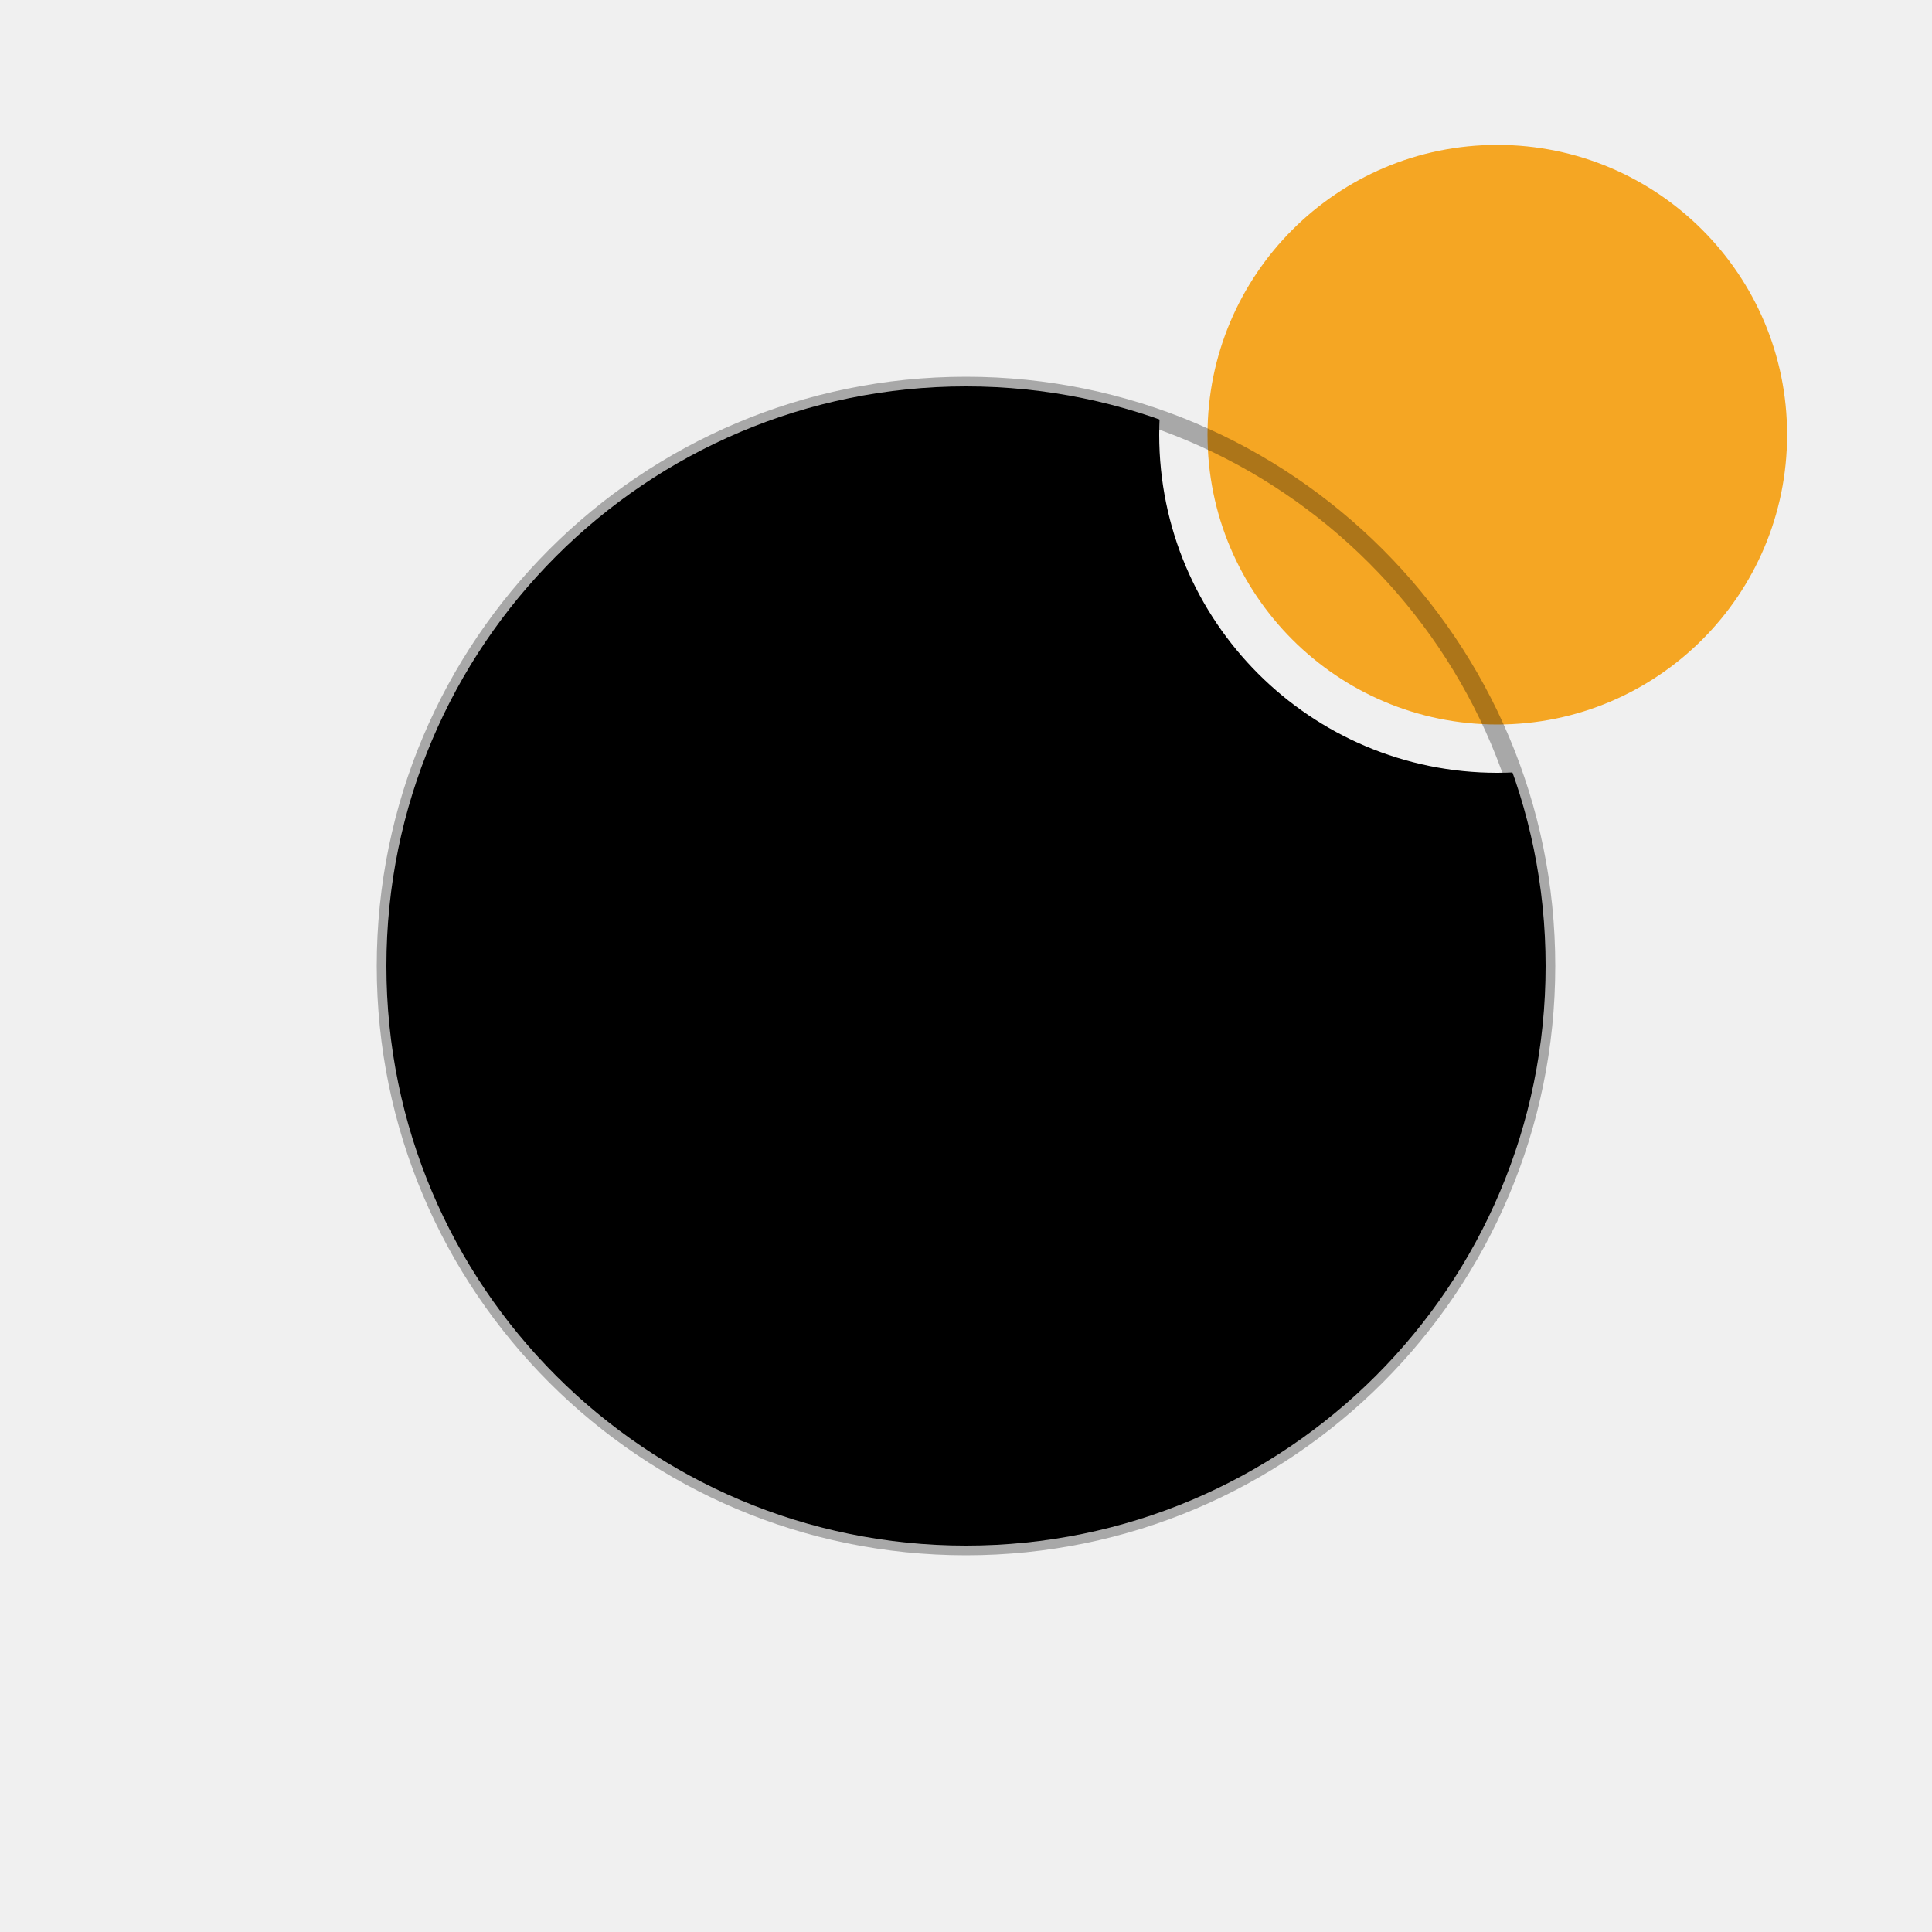
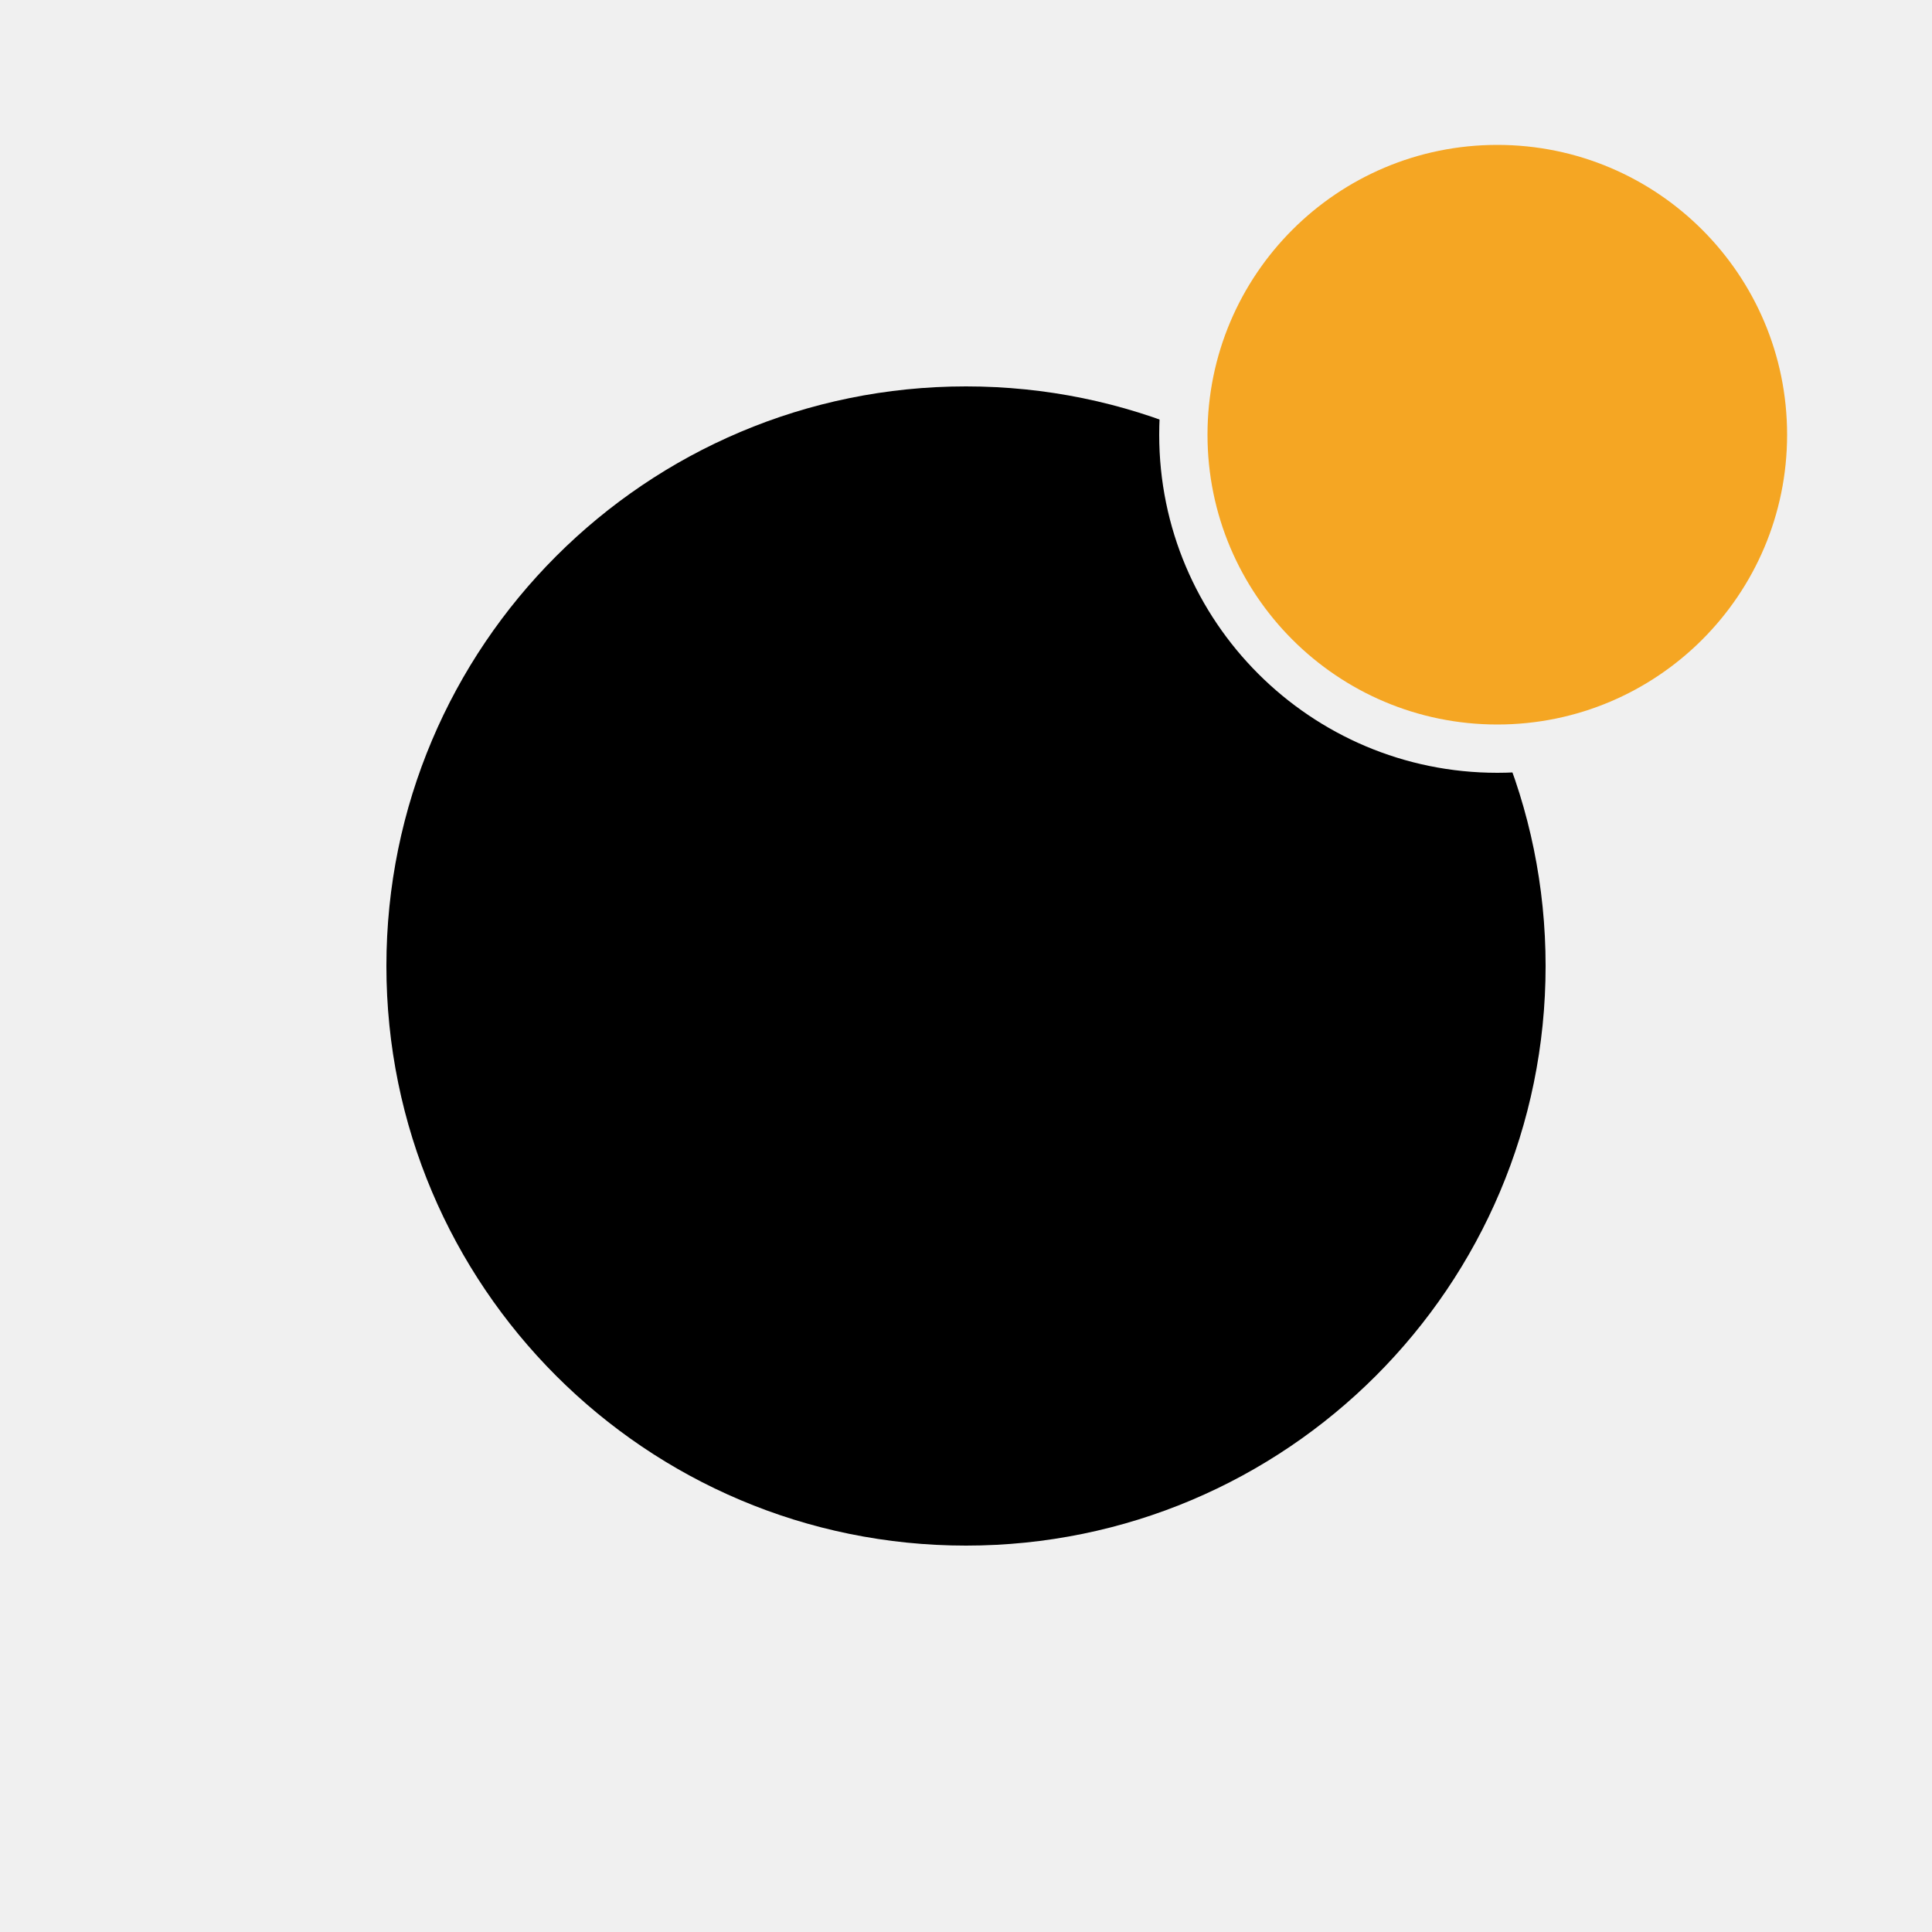
<svg xmlns="http://www.w3.org/2000/svg" viewBox="0 0 200 200">
  <g transform="translate(100, 100)">
    <mask id="nudge-mask-adaptive">
      <rect x="-100" y="-100" width="200" height="200" fill="white" />
      <circle cx="55" cy="-55" r="35" fill="black" />
    </mask>
    <circle cx="0" cy="0" r="60" fill="currentColor" mask="url(#nudge-mask-adaptive)" />
    <circle cx="55" cy="-55" r="30" fill="#f5a623" />
-     <circle cx="0" cy="0" r="60" fill="none" stroke="currentColor" stroke-width="2" opacity="0.3">
-       <animate attributeName="r" from="60" to="75" dur="3s" repeatCount="indefinite" />
-       <animate attributeName="opacity" from="0.3" to="0" dur="3s" repeatCount="indefinite" />
-     </circle>
  </g>
</svg>
